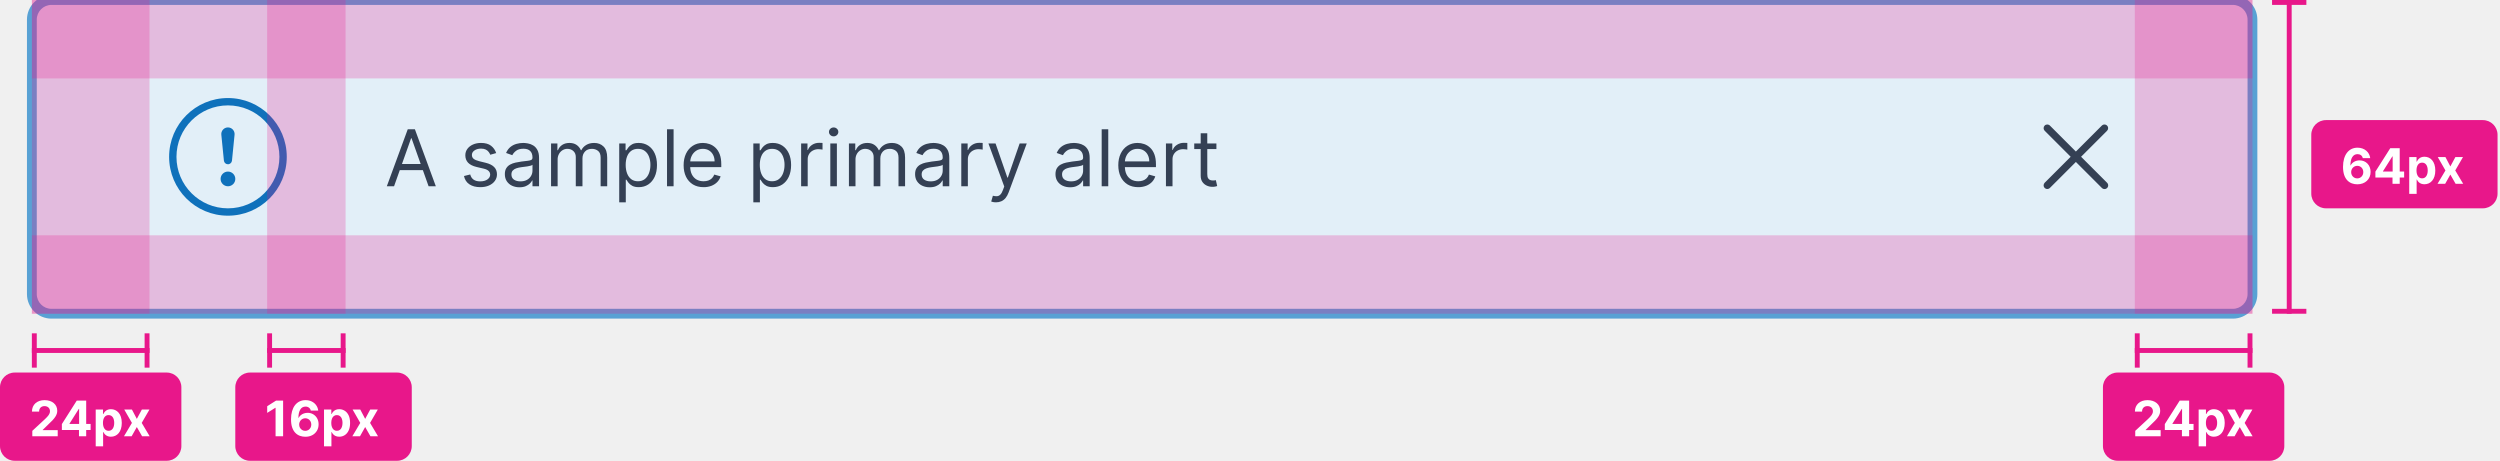
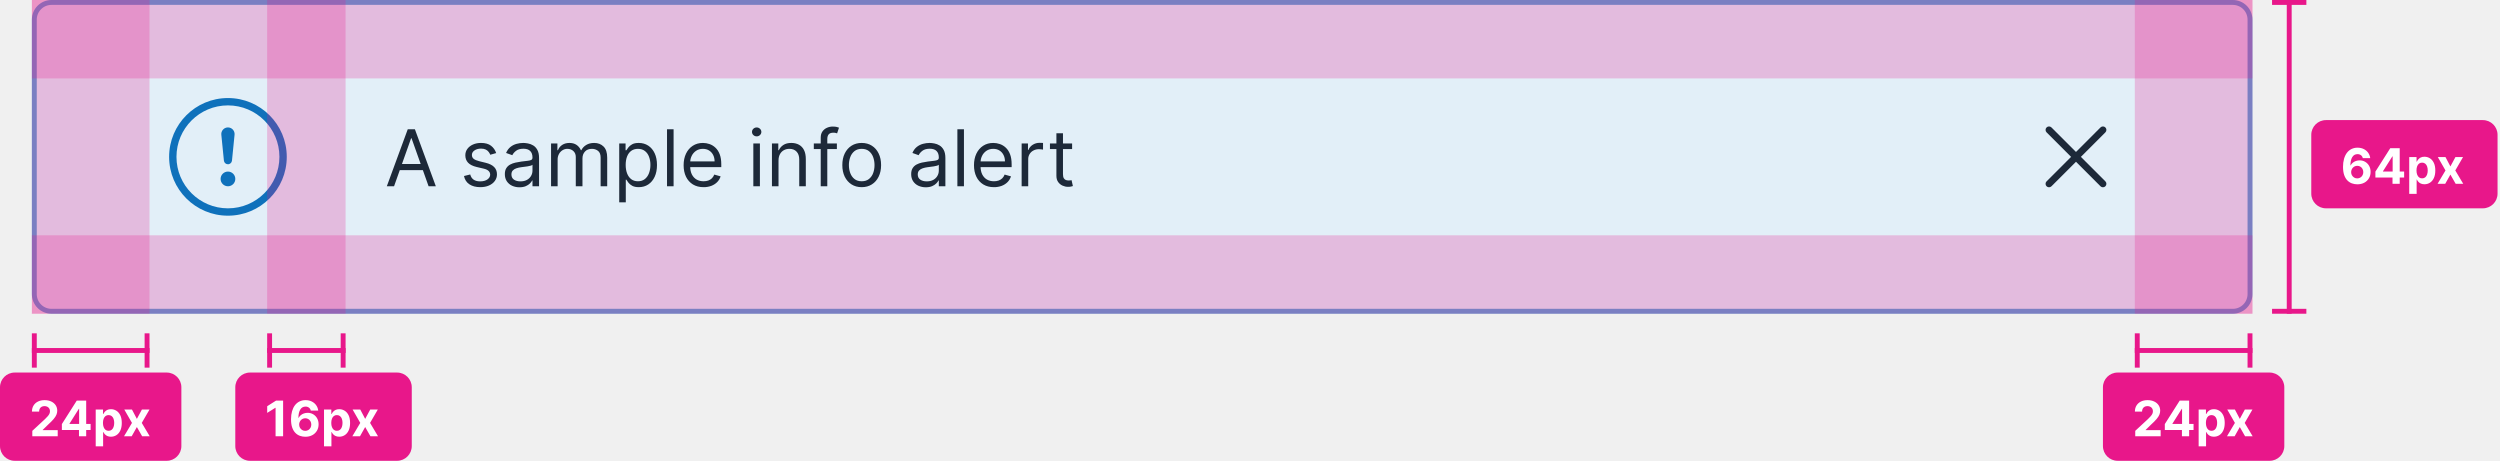
<svg xmlns="http://www.w3.org/2000/svg" width="510" height="94" viewBox="0 0 510 94" fill="none">
-   <path d="M6.5 4a4 4 0 0 1 4-4h445a4 4 0 0 1 4 4v56a4 4 0 0 1-4 4h-445a4 4 0 0 1-4-4V4Z" fill="#E2EFF8" />
+   <rect x="7" y=".5" width="452" height="63" rx="3.5" fill="#E2EFF8" />
+   <rect x="7" y=".5" width="452" height="63" rx="3.5" stroke="#58A1D4" />
  <path d="M46.5 42.5a10.5 10.5 0 1 1 0-21 10.5 10.5 0 0 1 0 21Zm0 1.5a12 12 0 1 0 0-24 12 12 0 0 0 0 24Z" fill="#0F71BB" />
  <path d="M45.003 36.5a1.5 1.5 0 1 1 3 0 1.5 1.5 0 0 1-3 0Zm.147-9.007a1.36 1.36 0 0 1 1.35-1.5 1.358 1.358 0 0 1 1.35 1.5l-.525 5.26a.828.828 0 0 1-1.65 0l-.525-5.26Z" fill="#0F71BB" />
-   <path d="M80.386 38H78.91l4.273-11.636h1.454L88.91 38h-1.477l-3.478-9.796h-.09L80.386 38Zm.546-4.545h5.954v1.25h-5.954v-1.25Zm20.29-2.228-1.205.341a2.234 2.234 0 0 0-.335-.585 1.626 1.626 0 0 0-.591-.477c-.25-.125-.57-.188-.96-.188-.534 0-.98.123-1.335.37-.353.242-.529.55-.529.926 0 .333.121.596.364.79.242.193.62.354 1.136.482l1.296.319c.78.189 1.361.479 1.744.869.382.386.574.884.574 1.494 0 .5-.144.947-.432 1.341-.284.394-.682.705-1.193.932-.512.227-1.106.34-1.784.34-.89 0-1.627-.192-2.21-.579-.584-.386-.953-.95-1.109-1.693l1.273-.318c.121.47.35.822.688 1.057.34.235.786.352 1.335.352.625 0 1.121-.133 1.489-.398.37-.269.556-.59.556-.966 0-.303-.106-.556-.318-.761-.212-.208-.538-.364-.977-.466l-1.455-.34c-.799-.19-1.386-.484-1.761-.882-.371-.401-.557-.903-.557-1.505 0-.493.138-.928.415-1.307.28-.379.66-.676 1.142-.892.485-.216 1.034-.324 1.648-.324.863 0 1.541.19 2.034.568.496.38.848.88 1.057 1.5Zm4.745 6.978a3.54 3.54 0 0 1-1.505-.313 2.582 2.582 0 0 1-1.074-.915c-.265-.401-.398-.886-.398-1.454 0-.5.099-.906.296-1.216.196-.315.46-.56.789-.739.33-.178.693-.31 1.091-.398.402-.09.805-.162 1.21-.215.531-.069.961-.12 1.29-.154.334-.038.576-.1.727-.187.156-.087.233-.239.233-.455v-.045c0-.561-.153-.997-.46-1.307-.303-.31-.763-.466-1.38-.466-.641 0-1.143.14-1.506.42-.364.28-.619.58-.767.898l-1.273-.454c.227-.53.53-.944.909-1.24a3.419 3.419 0 0 1 1.25-.624 5.196 5.196 0 0 1 1.341-.182c.28 0 .602.034.966.102.367.065.722.2 1.062.404.345.204.631.513.858.926.228.413.341.966.341 1.659V38h-1.341v-1.182h-.068c-.091.19-.242.392-.454.608-.212.216-.495.4-.847.551-.352.152-.782.228-1.29.228Zm.205-1.205c.53 0 .977-.104 1.341-.313a2.124 2.124 0 0 0 1.113-1.846v-1.227c-.056.068-.181.13-.375.187a6.29 6.29 0 0 1-.659.142 29.56 29.56 0 0 1-1.284.17 5.19 5.19 0 0 0-.977.222 1.681 1.681 0 0 0-.727.45c-.182.196-.273.465-.273.806 0 .466.172.818.517 1.057.348.235.79.352 1.324.352Zm6.243 1v-8.727h1.295v1.363h.114c.182-.465.475-.827.881-1.085.405-.261.892-.392 1.46-.392.576 0 1.055.13 1.437.392.387.258.688.62.904 1.085h.091c.223-.45.558-.808 1.005-1.073.447-.27.983-.404 1.608-.404.781 0 1.419.244 1.915.733.496.485.744 1.24.744 2.267V38h-1.341v-5.84c0-.645-.176-1.105-.528-1.382a1.955 1.955 0 0 0-1.244-.414c-.614 0-1.089.185-1.426.556-.338.368-.506.834-.506 1.398V38h-1.364v-5.977c0-.497-.161-.896-.483-1.2-.322-.306-.736-.46-1.244-.46-.349 0-.674.093-.977.279-.3.186-.542.443-.728.773a2.29 2.29 0 0 0-.272 1.13V38h-1.341Zm13.906 3.273v-12h1.295v1.386h.16c.098-.151.234-.345.409-.58.178-.238.431-.45.761-.636.333-.19.784-.284 1.352-.284.735 0 1.383.184 1.943.551.561.368.999.889 1.313 1.563.314.674.472 1.47.472 2.386 0 .924-.158 1.726-.472 2.404-.314.674-.75 1.197-1.307 1.568-.557.367-1.199.55-1.926.55-.561 0-1.009-.092-1.347-.278-.337-.189-.596-.403-.778-.642a8.362 8.362 0 0 1-.42-.602h-.114v4.614h-1.341Zm1.318-7.637c0 .66.097 1.24.29 1.745.193.5.475.892.847 1.176.371.28.825.42 1.363.42.561 0 1.029-.147 1.404-.443.378-.3.662-.7.852-1.204a4.73 4.73 0 0 0 .29-1.694 4.6 4.6 0 0 0-.284-1.659c-.186-.496-.468-.888-.847-1.176-.375-.291-.847-.437-1.415-.437-.545 0-1.004.138-1.375.414-.371.273-.651.656-.841 1.148-.189.489-.284 1.059-.284 1.71Zm9.773-7.272V38h-1.341V26.364h1.341Zm6.115 11.818c-.841 0-1.566-.186-2.176-.557a3.742 3.742 0 0 1-1.404-1.568c-.325-.674-.488-1.459-.488-2.352 0-.894.163-1.682.488-2.364.33-.686.788-1.22 1.375-1.602.591-.387 1.281-.58 2.069-.58.454 0 .903.076 1.346.227.443.152.847.398 1.21.739.364.337.654.784.87 1.34.216.558.324 1.243.324 2.058v.568h-6.728v-1.16h5.364c0-.492-.098-.931-.295-1.317a2.232 2.232 0 0 0-.83-.915c-.356-.224-.777-.335-1.261-.335-.534 0-.997.132-1.387.397a2.623 2.623 0 0 0-.892 1.023c-.208.42-.312.871-.312 1.352v.773c0 .66.113 1.218.341 1.676.231.455.551.801.96 1.04.409.235.884.352 1.426.352.352 0 .67-.049.955-.147.287-.103.536-.254.744-.455.208-.205.369-.458.483-.761l1.295.363a2.87 2.87 0 0 1-.687 1.16c-.322.329-.72.587-1.193.772a4.43 4.43 0 0 1-1.597.273Zm10.153 3.09v-12h1.296v1.387h.159c.098-.151.235-.345.409-.58.178-.238.432-.45.761-.636.334-.19.784-.284 1.353-.284.735 0 1.382.184 1.943.551.56.368.998.889 1.312 1.563.315.674.472 1.47.472 2.386 0 .924-.157 1.726-.472 2.404-.314.674-.75 1.197-1.306 1.568-.557.367-1.199.55-1.927.55-.56 0-1.009-.092-1.346-.278-.337-.189-.597-.403-.779-.642a8.7 8.7 0 0 1-.42-.602h-.114v4.614h-1.341Zm1.319-7.636c0 .66.096 1.24.289 1.745.194.5.476.892.847 1.176.371.28.826.42 1.364.42.56 0 1.028-.147 1.403-.443.379-.3.663-.7.852-1.204a4.73 4.73 0 0 0 .29-1.694 4.6 4.6 0 0 0-.284-1.659c-.186-.496-.468-.888-.847-1.176-.375-.291-.846-.437-1.414-.437-.546 0-1.004.138-1.375.414-.372.273-.652.656-.841 1.148-.19.489-.284 1.059-.284 1.71ZM163.43 38v-8.727h1.296v1.318h.091c.159-.432.447-.782.863-1.051a2.544 2.544 0 0 1 1.409-.404c.099 0 .222.002.37.006s.259.01.335.017v1.364a4.014 4.014 0 0 0-.312-.051 3.09 3.09 0 0 0-.506-.04 2.38 2.38 0 0 0-1.137.267c-.329.174-.59.416-.784.727a1.964 1.964 0 0 0-.284 1.051V38h-1.341Zm5.954 0v-8.727h1.34V38h-1.34Zm.681-10.182a.954.954 0 0 1-.676-.267.86.86 0 0 1-.278-.642.86.86 0 0 1 .278-.642.955.955 0 0 1 .676-.267c.262 0 .485.089.671.267a.851.851 0 0 1 .284.642c0 .25-.095.464-.284.642a.934.934 0 0 1-.671.267ZM173.18 38v-8.727h1.296v1.363h.113c.182-.465.476-.827.881-1.085.405-.261.892-.392 1.46-.392.576 0 1.055.13 1.438.392.386.258.687.62.903 1.085h.091c.224-.45.559-.808 1.006-1.073.447-.27.983-.404 1.608-.404.78 0 1.418.244 1.915.733.496.485.744 1.24.744 2.267V38h-1.341v-5.84c0-.645-.176-1.105-.528-1.382a1.958 1.958 0 0 0-1.245-.414c-.613 0-1.089.185-1.426.556-.337.368-.506.834-.506 1.398V38h-1.363v-5.977c0-.497-.161-.896-.483-1.2-.322-.306-.737-.46-1.244-.46a1.84 1.84 0 0 0-.978.279 2.107 2.107 0 0 0-.727.773 2.28 2.28 0 0 0-.273 1.13V38h-1.341Zm16.475.205a3.548 3.548 0 0 1-1.506-.313 2.582 2.582 0 0 1-1.074-.915c-.265-.401-.397-.886-.397-1.454 0-.5.098-.906.295-1.216.197-.315.46-.56.79-.739a4.14 4.14 0 0 1 1.091-.398c.401-.09.805-.162 1.21-.215.53-.069.96-.12 1.29-.154.333-.038.575-.1.727-.187.155-.087.233-.239.233-.455v-.045c0-.561-.153-.997-.46-1.307-.303-.31-.764-.466-1.381-.466-.64 0-1.142.14-1.506.42-.363.28-.619.58-.767.898l-1.272-.454c.227-.53.53-.944.909-1.24a3.411 3.411 0 0 1 1.25-.624 5.184 5.184 0 0 1 1.341-.182c.28 0 .602.034.965.102.368.065.722.2 1.063.404.345.204.631.513.858.926.227.413.341.966.341 1.659V38h-1.341v-1.182h-.068a2.36 2.36 0 0 1-.455.608c-.212.216-.494.4-.846.551-.353.152-.783.228-1.29.228Zm.204-1.205c.531 0 .978-.104 1.341-.313a2.128 2.128 0 0 0 1.114-1.846v-1.227c-.057.068-.182.13-.375.187a6.29 6.29 0 0 1-.659.142 29.629 29.629 0 0 1-1.284.17 5.13 5.13 0 0 0-.978.222 1.687 1.687 0 0 0-.727.45c-.182.196-.273.465-.273.806 0 .466.173.818.518 1.057.348.235.789.352 1.323.352Zm6.243 1v-8.727h1.296v1.318h.091c.159-.432.447-.782.863-1.051a2.544 2.544 0 0 1 1.409-.404c.099 0 .222.002.37.006.147.004.259.01.335.017v1.364a4.073 4.073 0 0 0-.313-.051 3.068 3.068 0 0 0-.505-.04c-.425 0-.803.089-1.137.267a2.016 2.016 0 0 0-.784.727 1.964 1.964 0 0 0-.284 1.051V38h-1.341Zm7.083 3.273c-.228 0-.43-.02-.608-.057a1.626 1.626 0 0 1-.37-.102l.341-1.182c.326.083.614.113.864.09.25-.022.472-.134.665-.334.197-.198.377-.518.539-.96l.25-.683-3.227-8.772h1.455l2.409 6.954h.091l2.409-6.954h1.454l-3.704 10c-.167.45-.373.824-.619 1.119-.247.3-.533.52-.858.665a2.646 2.646 0 0 1-1.091.216Zm15.11-3.069a3.543 3.543 0 0 1-1.505-.312 2.582 2.582 0 0 1-1.074-.915c-.265-.401-.398-.886-.398-1.454 0-.5.099-.906.296-1.216.197-.315.46-.56.789-.739a4.2 4.2 0 0 1 1.091-.398c.402-.09.805-.162 1.211-.215.53-.069.96-.12 1.289-.154.334-.038.576-.1.728-.187.155-.087.233-.239.233-.455v-.045c0-.561-.154-.997-.461-1.307-.303-.31-.763-.466-1.38-.466-.641 0-1.142.14-1.506.42-.364.28-.619.58-.767.898l-1.273-.454c.227-.53.53-.944.909-1.24.383-.298.8-.507 1.25-.624a5.196 5.196 0 0 1 1.341-.182c.28 0 .602.034.966.102.368.065.722.2 1.063.404.344.204.63.513.858.926.227.413.34.966.34 1.659V38h-1.34v-1.182h-.069c-.091.19-.242.392-.454.608-.212.216-.494.4-.847.551-.352.152-.782.228-1.29.228ZM218.5 37c.53 0 .977-.104 1.341-.313.367-.208.644-.477.829-.806.19-.33.285-.676.285-1.04v-1.227c-.057.068-.182.13-.375.187-.19.053-.41.1-.66.142a29.56 29.56 0 0 1-1.284.17 5.19 5.19 0 0 0-.977.222 1.681 1.681 0 0 0-.727.45c-.182.196-.273.465-.273.806 0 .466.172.818.517 1.057.349.235.79.352 1.324.352Zm7.584-10.636V38h-1.341V26.364h1.341Zm6.115 11.818c-.841 0-1.566-.186-2.176-.557a3.742 3.742 0 0 1-1.404-1.568c-.325-.674-.488-1.459-.488-2.352 0-.894.163-1.682.488-2.364.33-.686.788-1.22 1.375-1.602.591-.387 1.281-.58 2.068-.58.455 0 .904.076 1.347.227.443.152.847.398 1.21.739.364.337.654.784.87 1.34.216.558.323 1.243.323 2.058v.568h-6.727v-1.16h5.364c0-.492-.099-.931-.296-1.317a2.223 2.223 0 0 0-.829-.915c-.356-.224-.777-.335-1.262-.335-.534 0-.996.132-1.386.397a2.615 2.615 0 0 0-.892 1.023c-.208.42-.312.871-.312 1.352v.773c0 .66.113 1.218.34 1.676.232.455.552.801.961 1.04.409.235.884.352 1.426.352.352 0 .67-.049.954-.147.288-.103.536-.254.745-.455.208-.205.369-.458.483-.761l1.295.363a2.87 2.87 0 0 1-.687 1.16 3.35 3.35 0 0 1-1.194.772 4.42 4.42 0 0 1-1.596.273Zm5.653-.182v-8.727h1.296v1.318h.091c.159-.432.447-.782.863-1.051a2.544 2.544 0 0 1 1.409-.404c.099 0 .222.002.37.006.147.004.259.01.335.017v1.364a4.073 4.073 0 0 0-.313-.051 3.068 3.068 0 0 0-.505-.04c-.425 0-.803.089-1.137.267a2.016 2.016 0 0 0-.784.727 1.964 1.964 0 0 0-.284 1.051V38h-1.341Zm10.296-8.727v1.136h-4.523v-1.136h4.523Zm-3.205-2.091h1.341V35.5c0 .379.055.663.165.852.114.186.257.31.432.375.178.06.365.091.562.091.148 0 .269-.007.364-.023l.227-.045.273 1.205a2.733 2.733 0 0 1-.381.102 2.8 2.8 0 0 1-.619.057 2.7 2.7 0 0 1-1.114-.245 2.215 2.215 0 0 1-.898-.744c-.234-.333-.352-.754-.352-1.261v-8.682Z" fill="#344054" />
-   <path fill-rule="evenodd" clip-rule="evenodd" d="M417.114 25.614a.75.75 0 0 1 1.061 0l5.303 5.303 5.303-5.303a.752.752 0 0 1 1.281.53c0 .2-.079.39-.22.53l-5.303 5.304 5.303 5.303a.75.75 0 1 1-1.061 1.06l-5.303-5.303-5.303 5.304a.752.752 0 0 1-1.281-.53.75.75 0 0 1 .22-.53l5.303-5.304-5.303-5.304a.749.749 0 0 1 0-1.06Z" fill="#344054" />
-   <path d="M10.5 1h445v-2h-445v2Zm448 3v56h2V4h-2Zm-3 59h-445v2h445v-2Zm-448-3V4h-2v56h2Zm3 3a3 3 0 0 1-3-3h-2a5 5 0 0 0 5 5v-2Zm448-3a3 3 0 0 1-3 3v2a5 5 0 0 0 5-5h-2Zm-3-59a3 3 0 0 1 3 3h2a5 5 0 0 0-5-5v2Zm-445-2a5 5 0 0 0-5 5h2a3 3 0 0 1 3-3v-2Z" fill="#58A1D4" />
+   <path d="M80.386 38H78.91l4.273-11.636h1.454L88.91 38h-1.477l-3.478-9.796h-.09L80.386 38Zm.546-4.545h5.954v1.25h-5.954v-1.25Zm20.29-2.228-1.205.341a2.234 2.234 0 0 0-.335-.585 1.626 1.626 0 0 0-.591-.477c-.25-.125-.57-.188-.96-.188-.534 0-.98.123-1.335.37-.353.242-.529.55-.529.926 0 .333.121.596.364.79.242.193.62.354 1.136.482l1.296.319c.78.189 1.361.479 1.744.869.382.386.574.884.574 1.494 0 .5-.144.947-.432 1.341-.284.394-.682.705-1.193.932-.512.227-1.106.34-1.784.34-.89 0-1.627-.192-2.21-.579-.584-.386-.953-.95-1.109-1.693l1.273-.318c.121.47.35.822.688 1.057.34.235.786.352 1.335.352.625 0 1.121-.133 1.489-.398.37-.269.556-.59.556-.966 0-.303-.106-.556-.318-.761-.212-.208-.538-.364-.977-.466l-1.455-.34c-.799-.19-1.386-.484-1.761-.882-.371-.401-.557-.903-.557-1.505 0-.493.138-.928.415-1.307.28-.379.66-.676 1.142-.892.485-.216 1.034-.324 1.648-.324.863 0 1.541.19 2.034.568.496.38.848.88 1.057 1.5Zm4.745 6.978a3.54 3.54 0 0 1-1.505-.313 2.582 2.582 0 0 1-1.074-.915c-.265-.401-.398-.886-.398-1.454 0-.5.099-.906.296-1.216.196-.315.46-.56.789-.739.33-.178.693-.31 1.091-.398.402-.09.805-.162 1.21-.215.531-.069.961-.12 1.29-.154.334-.038.576-.1.727-.187.156-.087.233-.239.233-.455v-.045c0-.561-.153-.997-.46-1.307-.303-.31-.763-.466-1.38-.466-.641 0-1.143.14-1.506.42-.364.28-.619.58-.767.898l-1.273-.454c.227-.53.53-.944.909-1.24a3.419 3.419 0 0 1 1.25-.624 5.196 5.196 0 0 1 1.341-.182c.28 0 .602.034.966.102.367.065.722.2 1.062.404.345.204.631.513.858.926.228.413.341.966.341 1.659V38h-1.341v-1.182h-.068c-.091.19-.242.392-.454.608-.212.216-.495.4-.847.551-.352.152-.782.228-1.29.228Zm.205-1.205c.53 0 .977-.104 1.341-.313a2.124 2.124 0 0 0 1.113-1.846v-1.227c-.056.068-.181.13-.375.187a6.29 6.29 0 0 1-.659.142 29.56 29.56 0 0 1-1.284.17 5.19 5.19 0 0 0-.977.222 1.681 1.681 0 0 0-.727.45c-.182.196-.273.465-.273.806 0 .466.172.818.517 1.057.348.235.79.352 1.324.352Zm6.243 1v-8.727h1.295v1.363h.114c.182-.465.475-.827.881-1.085.405-.261.892-.392 1.46-.392.576 0 1.055.13 1.437.392.387.258.688.62.904 1.085h.091c.223-.45.558-.808 1.005-1.073.447-.27.983-.404 1.608-.404.781 0 1.419.244 1.915.733.496.485.744 1.24.744 2.267V38h-1.341v-5.84c0-.645-.176-1.105-.528-1.382a1.955 1.955 0 0 0-1.244-.414c-.614 0-1.089.185-1.426.556-.338.368-.506.834-.506 1.398V38h-1.364v-5.977c0-.497-.161-.896-.483-1.2-.322-.306-.736-.46-1.244-.46-.349 0-.674.093-.977.279-.3.186-.542.443-.728.773a2.29 2.29 0 0 0-.272 1.13V38h-1.341Zm13.906 3.273v-12h1.295v1.386h.16c.098-.151.234-.345.409-.58.178-.238.431-.45.761-.636.333-.19.784-.284 1.352-.284.735 0 1.383.184 1.943.551.561.368.999.889 1.313 1.563.314.674.472 1.47.472 2.386 0 .924-.158 1.726-.472 2.404-.314.674-.75 1.197-1.307 1.568-.557.367-1.199.55-1.926.55-.561 0-1.009-.092-1.347-.278-.337-.189-.596-.403-.778-.642a8.362 8.362 0 0 1-.42-.602h-.114v4.614h-1.341Zm1.318-7.637c0 .66.097 1.24.29 1.745.193.5.475.892.847 1.176.371.28.825.42 1.363.42.561 0 1.029-.147 1.404-.443.378-.3.662-.7.852-1.204a4.73 4.73 0 0 0 .29-1.694 4.6 4.6 0 0 0-.284-1.659c-.186-.496-.468-.888-.847-1.176-.375-.291-.847-.437-1.415-.437-.545 0-1.004.138-1.375.414-.371.273-.651.656-.841 1.148-.189.489-.284 1.059-.284 1.71Zm9.773-7.272V38h-1.341V26.364h1.341Zm6.115 11.818c-.841 0-1.566-.186-2.176-.557a3.742 3.742 0 0 1-1.404-1.568c-.325-.674-.488-1.459-.488-2.352 0-.894.163-1.682.488-2.364.33-.686.788-1.22 1.375-1.602.591-.387 1.281-.58 2.069-.58.454 0 .903.076 1.346.227.443.152.847.398 1.21.739.364.337.654.784.87 1.34.216.558.324 1.243.324 2.058v.568h-6.728v-1.16h5.364c0-.492-.098-.931-.295-1.317a2.232 2.232 0 0 0-.83-.915c-.356-.224-.777-.335-1.261-.335-.534 0-.997.132-1.387.397a2.623 2.623 0 0 0-.892 1.023c-.208.42-.312.871-.312 1.352v.773c0 .66.113 1.218.341 1.676.231.455.551.801.96 1.04.409.235.884.352 1.426.352.352 0 .67-.049.955-.147.287-.103.536-.254.744-.455.208-.205.369-.458.483-.761l1.295.363a2.87 2.87 0 0 1-.687 1.16c-.322.329-.72.587-1.193.772a4.43 4.43 0 0 1-1.597.273ZM153.68 38v-8.727h1.341V38h-1.341Zm.682-10.182a.953.953 0 0 1-.676-.267.856.856 0 0 1-.278-.642c0-.25.092-.464.278-.642a.953.953 0 0 1 .676-.267c.262 0 .485.089.671.267a.851.851 0 0 1 .284.642c0 .25-.095.464-.284.642a.934.934 0 0 1-.671.267Zm4.456 4.932V38h-1.341v-8.727h1.296v1.363h.113a2.5 2.5 0 0 1 .932-1.068c.417-.273.955-.409 1.614-.409.591 0 1.108.121 1.551.364a2.45 2.45 0 0 1 1.034 1.09c.246.486.369 1.1.369 1.842V38h-1.341v-5.455c0-.685-.178-1.22-.534-1.602-.356-.386-.844-.58-1.466-.58-.428 0-.81.093-1.147.279a1.988 1.988 0 0 0-.79.813c-.193.356-.29.787-.29 1.295Zm11.905-3.477v1.136h-4.705v-1.136h4.705ZM167.428 38v-9.932c0-.5.117-.917.352-1.25a2.19 2.19 0 0 1 .915-.75c.375-.167.77-.25 1.187-.25.33 0 .599.027.807.08.208.053.364.102.466.148l-.387 1.159a6.252 6.252 0 0 0-.284-.086 1.717 1.717 0 0 0-.466-.05c-.443 0-.763.11-.96.334-.193.224-.29.552-.29.983V38h-1.34Zm8.36.182c-.788 0-1.479-.188-2.074-.563-.59-.375-1.053-.9-1.386-1.574-.329-.674-.494-1.462-.494-2.363 0-.91.165-1.703.494-2.38.333-.679.796-1.205 1.386-1.58.595-.375 1.286-.563 2.074-.563.788 0 1.478.188 2.069.563.594.375 1.056.901 1.386 1.58.333.677.5 1.47.5 2.38 0 .901-.167 1.69-.5 2.363-.33.675-.792 1.2-1.386 1.574-.591.375-1.281.563-2.069.563Zm0-1.205c.599 0 1.091-.153 1.478-.46a2.72 2.72 0 0 0 .858-1.21c.185-.5.278-1.042.278-1.625 0-.584-.093-1.127-.278-1.63a2.755 2.755 0 0 0-.858-1.223c-.387-.31-.879-.465-1.478-.465-.598 0-1.091.155-1.477.465a2.757 2.757 0 0 0-.858 1.222 4.695 4.695 0 0 0-.278 1.63c0 .584.093 1.126.278 1.626.186.5.472.903.858 1.21.386.307.879.46 1.477.46Zm13.07 1.228a3.548 3.548 0 0 1-1.506-.313 2.594 2.594 0 0 1-1.074-.915c-.265-.401-.397-.886-.397-1.454 0-.5.098-.906.295-1.216.197-.315.46-.56.79-.739a4.14 4.14 0 0 1 1.091-.398c.401-.09.805-.162 1.21-.215.53-.069.96-.12 1.29-.154.333-.038.576-.1.727-.187.155-.087.233-.239.233-.455v-.045c0-.561-.153-.997-.46-1.307-.303-.31-.763-.466-1.381-.466-.64 0-1.142.14-1.506.42-.363.28-.619.58-.767.898l-1.272-.454c.227-.53.53-.944.909-1.24a3.411 3.411 0 0 1 1.25-.624 5.184 5.184 0 0 1 1.341-.182c.28 0 .602.034.966.102.367.065.721.2 1.062.404.345.204.631.513.858.926.227.413.341.966.341 1.659V38h-1.341v-1.182h-.068a2.36 2.36 0 0 1-.455.608c-.212.216-.494.4-.846.551-.353.152-.782.228-1.29.228Zm.204-1.205c.531 0 .978-.104 1.341-.313a2.128 2.128 0 0 0 1.114-1.846v-1.227c-.057.068-.182.13-.375.187a6.29 6.29 0 0 1-.659.142 29.629 29.629 0 0 1-1.284.17 5.12 5.12 0 0 0-.977.222 1.68 1.68 0 0 0-.728.45c-.181.196-.272.465-.272.806 0 .466.172.818.517 1.057.348.235.789.352 1.323.352Zm7.584-10.636V38h-1.341V26.364h1.341Zm6.115 11.818c-.841 0-1.566-.186-2.176-.557a3.733 3.733 0 0 1-1.403-1.568c-.326-.674-.489-1.459-.489-2.352 0-.894.163-1.682.489-2.364.329-.686.788-1.22 1.375-1.602.591-.387 1.28-.58 2.068-.58.455 0 .903.076 1.347.227a3.34 3.34 0 0 1 1.21.739c.363.337.653.784.869 1.34.216.558.324 1.243.324 2.058v.568h-6.727v-1.16h5.363c0-.492-.098-.931-.295-1.317a2.225 2.225 0 0 0-.83-.915c-.356-.224-.776-.335-1.261-.335-.534 0-.996.132-1.386.397a2.608 2.608 0 0 0-.892 1.023c-.209.42-.313.871-.313 1.352v.773c0 .66.114 1.218.341 1.676.231.455.551.801.96 1.04.409.235.885.352 1.426.352a2.9 2.9 0 0 0 .955-.147c.288-.103.536-.254.744-.455.209-.205.37-.458.483-.761l1.296.363a2.88 2.88 0 0 1-.688 1.16c-.322.329-.72.587-1.193.772a4.43 4.43 0 0 1-1.597.273Zm5.654-.182v-8.727h1.295v1.318h.091c.159-.432.447-.782.864-1.051a2.54 2.54 0 0 1 1.409-.404c.098 0 .221.002.369.006s.26.01.335.017v1.364a3.926 3.926 0 0 0-.312-.051 3.08 3.08 0 0 0-.506-.04c-.424 0-.803.089-1.136.267a1.955 1.955 0 0 0-1.068 1.778V38h-1.341Zm10.295-8.727v1.136h-4.522v-1.136h4.522Zm-3.204-2.091h1.341V35.5c0 .379.055.663.164.852.114.186.258.31.432.375.178.06.366.091.563.091.147 0 .269-.007.363-.023l.228-.045.272 1.205a2.713 2.713 0 0 1-.38.102c-.163.038-.37.057-.62.057-.378 0-.75-.082-1.113-.245a2.215 2.215 0 0 1-.898-.744c-.235-.333-.352-.754-.352-1.261v-8.682Z" fill="#1D2939" />
+   <path fill-rule="evenodd" clip-rule="evenodd" d="M417.5 26a.707.707 0 0 1 1 0l5 5 5-5a.707.707 0 1 1 1 1l-5 5 5 5a.705.705 0 0 1 0 1 .707.707 0 0 1-1 0l-5-5-5 5a.707.707 0 1 1-1-1l5-5-5-5a.705.705 0 0 1 0-1Z" fill="#1D2939" />
  <path fill="#E8178A" fill-opacity=".24" d="M6.5 0h453v16H6.5zm0 48h453v16H6.5z" />
  <path fill="#E8178A" fill-opacity=".24" d="M6.5 0h24v64h-24zm429 0h24v64h-24z" />
  <path d="M467 0v64" stroke="#E8178A" />
  <rect x="471.5" y="24.5" width="38" height="18" rx="3" fill="#E8178A" />
-   <path d="M480.881 37.6c1.619.006 2.723-1.055 2.72-2.536.003-1.364-.948-2.347-2.237-2.347-.799 0-1.506.383-1.833 1.026h-.049c.007-1.417.504-2.298 1.452-2.298.557 0 .959.306 1.076.813h1.516c-.145-1.196-1.14-2.13-2.592-2.13-1.797 0-2.951 1.456-2.958 3.899-.004 2.663 1.41 3.565 2.905 3.572Zm-.007-1.208c-.711 0-1.236-.572-1.236-1.282.003-.707.54-1.282 1.246-1.282.71 0 1.229.558 1.225 1.278.004.728-.525 1.286-1.235 1.286Zm3.707-.17h3.491V37.5h1.47v-1.278h.902v-1.233h-.902v-4.762h-1.925l-3.036 4.784v1.21Zm3.519-1.233h-1.971v-.056l1.914-3.03h.057v3.086Zm3.383 4.556h1.512v-2.919h.047c.209.455.667.963 1.548.963 1.243 0 2.212-.984 2.212-2.81 0-1.874-1.012-2.805-2.209-2.805-.912 0-1.349.544-1.551.988h-.068v-.917h-1.491v7.5Zm1.48-4.772c0-.973.412-1.595 1.147-1.595.75 0 1.147.65 1.147 1.595 0 .951-.404 1.612-1.147 1.612-.728 0-1.147-.64-1.147-1.612Zm5.907-2.728h-1.563l1.563 2.728-1.619 2.727h1.562l1.058-1.886 1.076 1.886h1.545l-1.623-2.727 1.58-2.728h-1.551l-1.027 1.907-1.001-1.907Z" fill="#fff" />
+   <path d="M480.881 37.6a3.285 3.285 0 0 1-1.083-.189 2.468 2.468 0 0 1-.931-.6c-.274-.277-.492-.644-.653-1.1-.159-.458-.238-1.019-.238-1.684a6.05 6.05 0 0 1 .209-1.637c.14-.483.339-.893.597-1.229.26-.336.572-.592.934-.767a2.728 2.728 0 0 1 1.218-.266c.485 0 .914.095 1.285.284.372.187.67.442.895.763.228.322.365.683.412 1.083h-1.516a1.013 1.013 0 0 0-.373-.596 1.125 1.125 0 0 0-.703-.217c-.474 0-.833.206-1.08.618-.243.412-.368.972-.372 1.68h.049c.109-.215.256-.399.441-.55.187-.154.399-.272.635-.352a2.29 2.29 0 0 1 .757-.124 2.17 2.17 0 0 1 1.946 1.136c.194.353.291.756.291 1.21 0 .493-.115.931-.345 1.315a2.382 2.382 0 0 1-.955.902c-.407.215-.881.322-1.42.32Zm-.007-1.208a1.2 1.2 0 0 0 1.076-.632 1.34 1.34 0 0 0 .159-.654 1.32 1.32 0 0 0-.159-.65 1.178 1.178 0 0 0-1.066-.629 1.215 1.215 0 0 0-.888.377 1.336 1.336 0 0 0-.198 1.549c.108.194.255.349.44.465.187.116.399.174.636.174Zm3.707-.17V35.01l3.036-4.784h1.044v1.676h-.618l-1.914 3.03v.056h4.315v1.233h-5.863Zm3.491 1.278v-1.648l.028-.536v-5.089h1.442V37.5h-1.47Zm3.411 2.045v-7.5h1.491v.917h.068c.066-.147.162-.296.287-.448a1.51 1.51 0 0 1 .497-.383c.206-.105.462-.157.767-.157.398 0 .765.105 1.101.313.336.206.605.517.806.934.202.414.302.934.302 1.559 0 .608-.098 1.122-.295 1.541-.194.417-.459.733-.795.948-.334.213-.708.32-1.122.32-.294 0-.543-.049-.749-.146a1.545 1.545 0 0 1-.501-.366c-.13-.149-.23-.3-.298-.45h-.047v2.918h-1.512Zm1.48-4.772c0 .324.045.607.135.848.09.242.221.43.391.565a.98.98 0 0 0 .621.199.973.973 0 0 0 .625-.203c.171-.137.3-.326.388-.568a2.44 2.44 0 0 0 .134-.841 2.4 2.4 0 0 0-.131-.831 1.244 1.244 0 0 0-.387-.561.98.98 0 0 0-.629-.203 1 1 0 0 0-.625.196 1.22 1.22 0 0 0-.387.554c-.09.239-.135.52-.135.845Zm5.917-2.728 1.001 1.907 1.026-1.907h1.552l-1.58 2.728 1.623 2.727h-1.545l-1.076-1.886-1.058 1.886h-1.563l1.62-2.727-1.563-2.728h1.563Z" fill="#fff" />
  <path stroke="#E8178A" d="M463.5.5h7m-7 63h7m-35 8h24" />
  <rect x="429" y="76" width="37" height="18" rx="3" fill="#E8178A" />
-   <path d="M435.589 89h5.185v-1.257h-3.054v-.05l1.062-1.04c1.495-1.364 1.896-2.046 1.896-2.873 0-1.26-1.03-2.152-2.589-2.152-1.527 0-2.574.912-2.571 2.34h1.46c-.004-.696.437-1.122 1.101-1.122.639 0 1.115.398 1.115 1.037 0 .579-.355.976-1.016 1.612l-2.589 2.397V89Zm6.033-1.278h3.491V89h1.47v-1.278h.902v-1.233h-.902v-4.762h-1.925l-3.036 4.784v1.21Zm3.519-1.233h-1.971v-.056l1.914-3.03h.057v3.086Zm3.383 4.556h1.512v-2.919h.047c.209.455.667.963 1.548.963 1.243 0 2.212-.984 2.212-2.81 0-1.874-1.012-2.805-2.209-2.805-.912 0-1.349.544-1.551.988h-.068v-.916h-1.491v7.5Zm1.48-4.772c0-.973.412-1.595 1.147-1.595.75 0 1.147.65 1.147 1.595 0 .951-.404 1.612-1.147 1.612-.728 0-1.147-.64-1.147-1.612Zm5.907-2.727h-1.563l1.563 2.727L454.292 89h1.562l1.058-1.886L457.988 89h1.545l-1.623-2.727 1.58-2.727h-1.551l-1.027 1.906-1.001-1.906Z" fill="#fff" />
+   <path d="M435.589 89v-1.108l2.589-2.397c.22-.213.405-.405.554-.575.152-.17.267-.338.345-.501.078-.166.117-.344.117-.536a1.01 1.01 0 0 0-.146-.55.954.954 0 0 0-.397-.36 1.25 1.25 0 0 0-.572-.127c-.223 0-.417.045-.583.135a.933.933 0 0 0-.383.387c-.09.168-.135.368-.135.6h-1.46c0-.476.108-.889.324-1.24.215-.35.517-.62.905-.813.388-.191.836-.287 1.342-.287.521 0 .975.092 1.361.277.388.182.69.435.905.76.216.324.323.696.323 1.115 0 .275-.054.546-.163.813-.107.268-.297.565-.572.891-.274.325-.662.714-1.161 1.169l-1.062 1.04v.05h3.054V89h-5.185Zm6.033-1.278V86.51l3.036-4.784h1.044v1.676h-.618l-1.914 3.03v.056h4.315v1.233h-5.863ZM445.113 89v-1.648l.028-.536v-5.089h1.442V89h-1.47Zm3.411 2.046v-7.5h1.491v.916h.068c.066-.147.162-.296.287-.448.128-.154.294-.281.497-.383.206-.105.462-.157.767-.157.398 0 .765.105 1.101.313.336.206.605.517.806.934.202.414.302.934.302 1.559 0 .608-.098 1.122-.295 1.541-.194.417-.459.733-.795.948-.334.213-.708.32-1.122.32-.294 0-.543-.049-.749-.146a1.545 1.545 0 0 1-.501-.366c-.13-.149-.23-.3-.298-.45h-.047v2.919h-1.512Zm1.48-4.773c0 .324.045.607.135.848.09.242.221.43.391.565a.98.98 0 0 0 .621.199.973.973 0 0 0 .625-.203c.171-.137.3-.326.388-.568a2.44 2.44 0 0 0 .134-.841 2.4 2.4 0 0 0-.131-.831 1.244 1.244 0 0 0-.387-.561.98.98 0 0 0-.629-.203 1 1 0 0 0-.625.196 1.22 1.22 0 0 0-.387.554c-.09.239-.135.52-.135.845Zm5.917-2.727 1.001 1.906 1.026-1.906h1.552l-1.58 2.727L459.543 89h-1.545l-1.076-1.886L455.864 89h-1.563l1.62-2.727-1.563-2.727h1.563Z" fill="#fff" />
  <path stroke="#E8178A" d="M436 75v-7m23 7v-7M6.5 71.5h24" />
  <rect y="76" width="37" height="18" rx="3" fill="#E8178A" />
-   <path d="M6.59 89h5.184v-1.257H8.72v-.05l1.062-1.04c1.495-1.364 1.896-2.046 1.896-2.873 0-1.26-1.03-2.152-2.589-2.152-1.527 0-2.574.912-2.57 2.34h1.459c-.004-.696.437-1.122 1.1-1.122.64 0 1.116.398 1.116 1.037 0 .579-.355.976-1.016 1.612L6.59 87.892V89Zm6.032-1.278h3.49V89h1.47v-1.278h.903v-1.233h-.902v-4.762h-1.925l-3.036 4.784v1.21Zm3.52-1.233H14.17v-.056l1.914-3.03h.057v3.086Zm3.382 4.556h1.512v-2.919h.047c.21.455.667.963 1.548.963 1.243 0 2.212-.984 2.212-2.81 0-1.874-1.012-2.805-2.209-2.805-.912 0-1.349.544-1.551.988h-.068v-.916h-1.491v7.5Zm1.48-4.772c0-.973.412-1.595 1.147-1.595.75 0 1.148.65 1.148 1.595 0 .951-.405 1.612-1.148 1.612-.727 0-1.147-.64-1.147-1.612Zm5.907-2.727h-1.563l1.563 2.727L25.29 89h1.563l1.058-1.886L28.988 89h1.545l-1.623-2.727 1.58-2.727h-1.55l-1.027 1.906-1.001-1.906Z" fill="#fff" />
+   <path d="M6.59 89v-1.108l2.588-2.397c.22-.213.405-.405.554-.575.152-.17.267-.338.345-.501.078-.166.117-.344.117-.536a1.01 1.01 0 0 0-.146-.55.956.956 0 0 0-.397-.36 1.247 1.247 0 0 0-.572-.127c-.223 0-.417.045-.583.135a.93.93 0 0 0-.383.387c-.09.168-.135.368-.135.6h-1.46c0-.476.108-.889.324-1.24.215-.35.517-.62.905-.813.388-.191.836-.287 1.342-.287.521 0 .975.092 1.36.277.389.182.69.435.906.76.215.324.323.696.323 1.115 0 .275-.054.546-.163.813-.107.268-.297.565-.572.891-.274.325-.662.714-1.161 1.169l-1.062 1.04v.05h3.054V89H6.59Zm6.032-1.278V86.51l3.036-4.784h1.044v1.676h-.618l-1.914 3.03v.056h4.315v1.233h-5.863ZM16.112 89v-1.648l.03-.536v-5.089h1.44V89h-1.47Zm3.412 2.046v-7.5h1.491v.916h.068c.066-.147.162-.296.287-.448.128-.154.294-.281.497-.383.206-.105.462-.157.767-.157.398 0 .765.105 1.101.313.336.206.605.517.806.934.202.414.302.934.302 1.559 0 .608-.098 1.122-.294 1.541-.195.417-.46.733-.796.948-.334.213-.708.32-1.122.32a1.75 1.75 0 0 1-.75-.146 1.55 1.55 0 0 1-.5-.366c-.13-.149-.23-.3-.298-.45h-.047v2.919h-1.512Zm1.48-4.773c0 .324.045.607.135.848.09.242.22.43.391.565.17.133.378.199.621.199a.975.975 0 0 0 .625-.203c.17-.137.3-.326.387-.568.09-.243.136-.524.136-.841a2.41 2.41 0 0 0-.132-.831 1.237 1.237 0 0 0-.387-.561.98.98 0 0 0-.629-.203.999.999 0 0 0-.625.196 1.22 1.22 0 0 0-.387.554c-.09.239-.135.52-.135.845Zm5.917-2.727 1.001 1.906 1.026-1.906H30.5l-1.58 2.727L30.543 89h-1.545l-1.076-1.886L26.864 89H25.3l1.62-2.727-1.563-2.727h1.563Z" fill="#fff" />
  <path stroke="#E8178A" d="M7 75v-7m23 7v-7m24.5 3.5h16" />
  <rect x="48" y="76" width="36" height="18" rx="3" fill="#E8178A" />
  <path d="M57.754 81.727V89h-1.538v-5.813h-.043l-1.665 1.044v-1.364l1.8-1.14h1.446Zm4.52 7.372a3.285 3.285 0 0 1-1.084-.188 2.465 2.465 0 0 1-.93-.6c-.275-.277-.493-.644-.654-1.1-.158-.458-.238-1.019-.238-1.684.003-.61.073-1.156.21-1.637.14-.483.338-.893.596-1.229.261-.336.572-.592.934-.767a2.73 2.73 0 0 1 1.219-.266c.485 0 .913.094 1.285.284.372.187.67.441.895.763.227.322.364.683.412 1.084h-1.516a1.013 1.013 0 0 0-.373-.597 1.126 1.126 0 0 0-.703-.217c-.474 0-.834.206-1.08.618-.244.412-.368.972-.373 1.68h.05a1.69 1.69 0 0 1 .44-.55c.187-.154.4-.272.636-.352.239-.083.491-.124.756-.124a2.168 2.168 0 0 1 1.946 1.136c.194.353.291.756.291 1.21 0 .493-.114.931-.344 1.315a2.388 2.388 0 0 1-.955.902c-.408.215-.881.322-1.42.32Zm-.008-1.207a1.2 1.2 0 0 0 1.076-.632c.107-.194.16-.412.16-.654 0-.24-.053-.458-.16-.65a1.18 1.18 0 0 0-1.065-.629 1.242 1.242 0 0 0-.494.1 1.24 1.24 0 0 0-.657.69 1.274 1.274 0 0 0-.096.493 1.277 1.277 0 0 0 .6 1.108c.188.116.4.174.636.174Zm3.832 3.154v-7.5h1.491v.916h.068c.066-.147.162-.296.287-.448.128-.154.294-.281.498-.383.206-.105.461-.157.767-.157.397 0 .764.105 1.1.313.337.206.605.517.807.934.2.414.301.934.301 1.559 0 .608-.098 1.122-.294 1.541-.194.417-.46.733-.796.948-.334.213-.708.32-1.122.32-.293 0-.543-.049-.75-.146a1.55 1.55 0 0 1-.5-.366c-.13-.149-.23-.3-.298-.45h-.046v2.919h-1.513Zm1.48-4.773c0 .324.046.607.136.848.09.242.22.43.39.565a.98.98 0 0 0 .622.199.975.975 0 0 0 .625-.203c.17-.137.3-.326.387-.568.09-.243.135-.524.135-.841a2.41 2.41 0 0 0-.132-.831 1.237 1.237 0 0 0-.387-.561.98.98 0 0 0-.628-.203 1 1 0 0 0-.625.196 1.22 1.22 0 0 0-.387.554c-.09.239-.135.52-.135.845Zm5.917-2.727 1.001 1.906 1.026-1.906h1.552l-1.58 2.727L77.117 89h-1.545l-1.076-1.886L73.438 89h-1.563l1.62-2.727-1.563-2.727h1.563Z" fill="#fff" />
  <path stroke="#E8178A" d="M55 75v-7m15 7v-7" />
  <path fill="#E8178A" fill-opacity=".24" d="M54.5 0h16v64h-16z" />
</svg>
